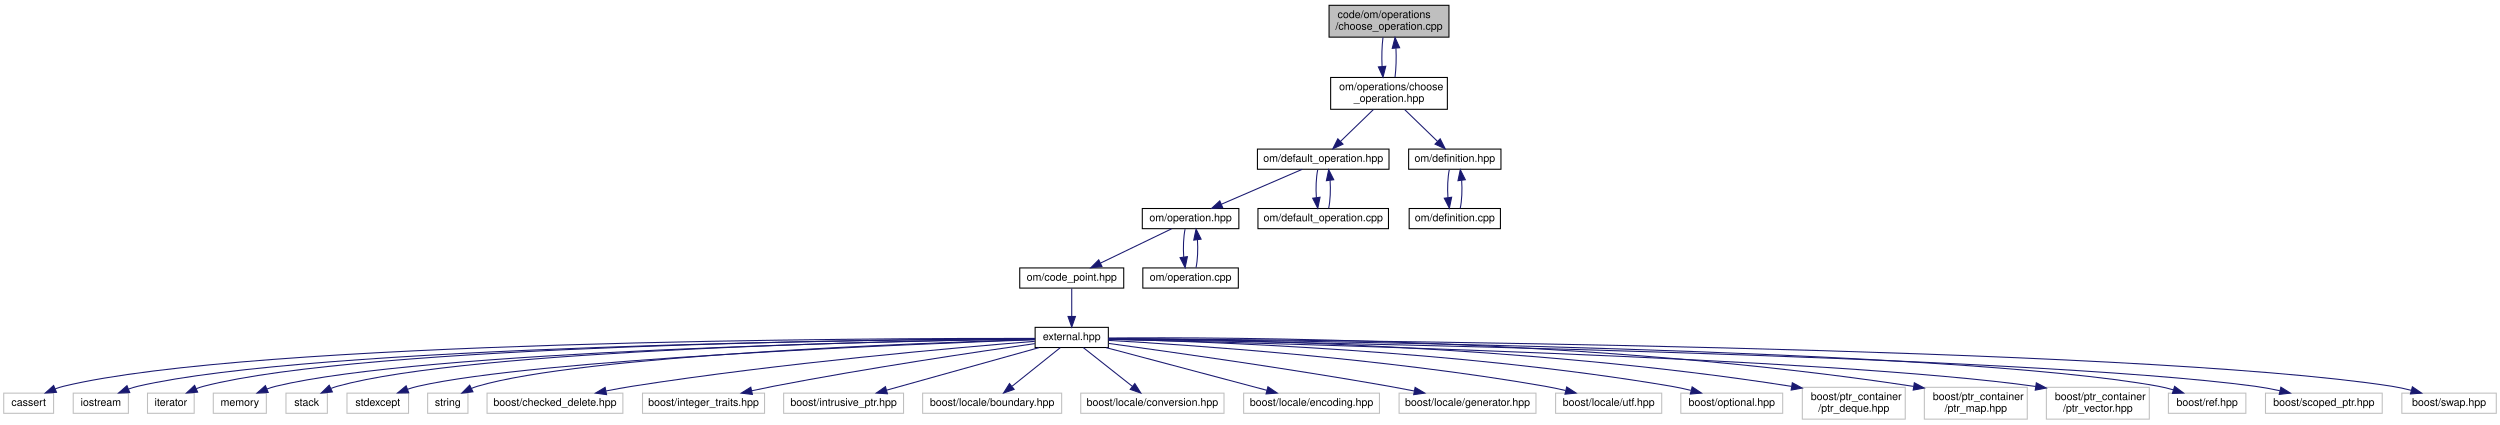
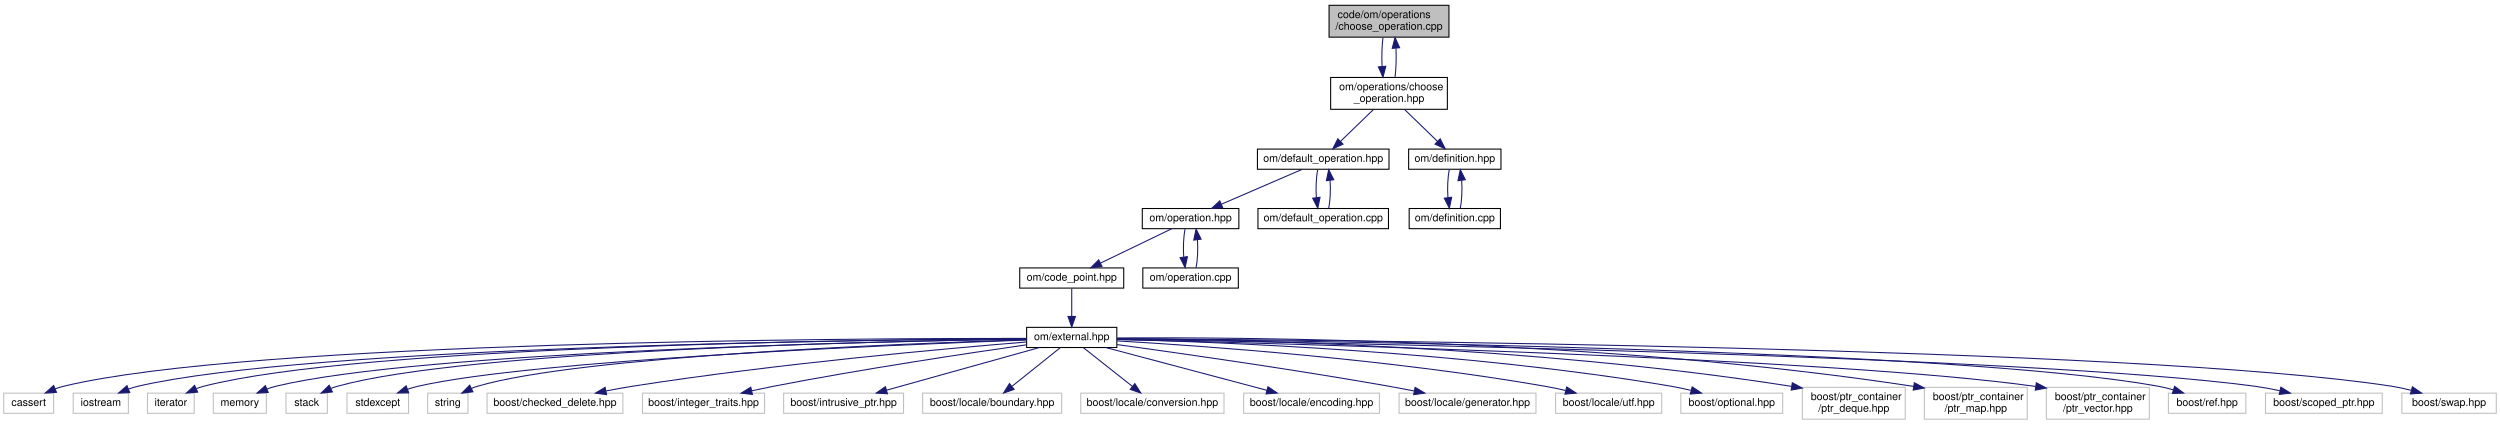
<svg xmlns="http://www.w3.org/2000/svg" xmlns:xlink="http://www.w3.org/1999/xlink" width="2356pt" height="400pt" viewBox="0.00 0.00 2356.00 400.00">
  <g id="graph1" class="graph" transform="scale(1 1) rotate(0) translate(4 396)">
    <g id="node1" class="node">
      <polygon fill="#bfbfbf" stroke="black" points="1248.5,-361 1248.5,-391 1361.5,-391 1361.5,-361 1248.5,-361" />
      <text text-anchor="start" x="1256.5" y="-379" font-family="Helvetica,sans-Serif" font-size="10.00">code/om/operations</text>
      <text text-anchor="middle" x="1305" y="-368" font-family="Helvetica,sans-Serif" font-size="10.00">/choose_operation.cpp</text>
    </g>
    <g id="node3" class="node">
      <a xlink:href="choose__operation_8hpp.html" target="_top" xlink:title="Om header file.">
        <polygon fill="none" stroke="black" points="1250,-293 1250,-323 1360,-323 1360,-293 1250,-293" />
        <text text-anchor="start" x="1258" y="-311" font-family="Helvetica,sans-Serif" font-size="10.00">om/operations/choose</text>
        <text text-anchor="middle" x="1305" y="-300" font-family="Helvetica,sans-Serif" font-size="10.00">_operation.hpp</text>
      </a>
    </g>
    <g id="edge2" class="edge">
      <path fill="none" stroke="midnightblue" d="M1299.32,-360.679C1298.29,-352.722 1298.01,-342.605 1298.46,-333.436" />
      <polygon fill="midnightblue" stroke="midnightblue" points="1301.96,-333.555 1299.33,-323.293 1294.98,-332.958 1301.96,-333.555" />
    </g>
    <g id="edge70" class="edge">
      <path fill="none" stroke="midnightblue" d="M1310.67,-323.293C1311.7,-331.245 1311.99,-341.361 1311.55,-350.532" />
      <polygon fill="midnightblue" stroke="midnightblue" points="1308.04,-350.417 1310.68,-360.679 1315.02,-351.013 1308.04,-350.417" />
    </g>
    <g id="node5" class="node">
      <a xlink:href="default__operation_8hpp.html" target="_top" xlink:title="Om header file.">
        <polygon fill="none" stroke="black" points="1181,-236.5 1181,-255.5 1305,-255.5 1305,-236.5 1181,-236.5" />
        <text text-anchor="middle" x="1243" y="-243.5" font-family="Helvetica,sans-Serif" font-size="10.00">om/default_operation.hpp</text>
      </a>
    </g>
    <g id="edge4" class="edge">
      <path fill="none" stroke="midnightblue" d="M1290.31,-292.781C1281.02,-283.792 1269,-272.162 1259.4,-262.873" />
      <polygon fill="midnightblue" stroke="midnightblue" points="1261.64,-260.17 1252.02,-255.731 1256.77,-265.2 1261.64,-260.17" />
    </g>
    <g id="node63" class="node">
      <a xlink:href="definition_8hpp.html" target="_top" xlink:title="Om header file.">
        <polygon fill="none" stroke="black" points="1323.5,-236.5 1323.5,-255.5 1410.5,-255.5 1410.5,-236.5 1323.5,-236.5" />
        <text text-anchor="middle" x="1367" y="-243.5" font-family="Helvetica,sans-Serif" font-size="10.00">om/definition.hpp</text>
      </a>
    </g>
    <g id="edge64" class="edge">
      <path fill="none" stroke="midnightblue" d="M1319.69,-292.781C1328.98,-283.792 1341,-272.162 1350.6,-262.873" />
      <polygon fill="midnightblue" stroke="midnightblue" points="1353.23,-265.2 1357.98,-255.731 1348.36,-260.17 1353.23,-265.2" />
    </g>
    <g id="node7" class="node">
      <a xlink:href="operation_8hpp.html" target="_top" xlink:title="Om header file.">
        <polygon fill="none" stroke="black" points="1072.5,-180.5 1072.5,-199.5 1163.5,-199.5 1163.5,-180.5 1072.5,-180.5" />
        <text text-anchor="middle" x="1118" y="-187.5" font-family="Helvetica,sans-Serif" font-size="10.00">om/operation.hpp</text>
      </a>
    </g>
    <g id="edge6" class="edge">
      <path fill="none" stroke="midnightblue" d="M1223.19,-236.444C1202.71,-227.596 1170.52,-213.687 1147.14,-203.586" />
      <polygon fill="midnightblue" stroke="midnightblue" points="1148.28,-200.269 1137.71,-199.516 1145.51,-206.695 1148.28,-200.269" />
    </g>
    <g id="node60" class="node">
      <a xlink:href="default__operation_8cpp.html" target="_top" xlink:title="Om source file.">
        <polygon fill="none" stroke="black" points="1181.5,-180.5 1181.5,-199.5 1304.5,-199.5 1304.5,-180.5 1181.5,-180.5" />
        <text text-anchor="middle" x="1243" y="-187.5" font-family="Helvetica,sans-Serif" font-size="10.00">om/default_operation.cpp</text>
      </a>
    </g>
    <g id="edge60" class="edge">
      <path fill="none" stroke="midnightblue" d="M1237.83,-236.083C1236.32,-228.927 1235.89,-218.635 1236.54,-209.691" />
      <polygon fill="midnightblue" stroke="midnightblue" points="1240.02,-210.126 1237.87,-199.751 1233.08,-209.2 1240.02,-210.126" />
    </g>
    <g id="node9" class="node">
      <a xlink:href="code__point_8hpp.html" target="_top" xlink:title="Om header file.">
        <polygon fill="none" stroke="black" points="957,-124.5 957,-143.5 1055,-143.5 1055,-124.5 957,-124.5" />
        <text text-anchor="middle" x="1006" y="-131.5" font-family="Helvetica,sans-Serif" font-size="10.00">om/code_point.hpp</text>
      </a>
    </g>
    <g id="edge8" class="edge">
      <path fill="none" stroke="midnightblue" d="M1100.01,-180.324C1081.96,-171.625 1053.95,-158.12 1033.2,-148.113" />
      <polygon fill="midnightblue" stroke="midnightblue" points="1034.48,-144.845 1023.95,-143.655 1031.44,-151.15 1034.48,-144.845" />
    </g>
    <g id="node57" class="node">
      <a xlink:href="operation_8cpp.html" target="_top" xlink:title="Om source file.">
        <polygon fill="none" stroke="black" points="1073,-124.5 1073,-143.5 1163,-143.5 1163,-124.5 1073,-124.5" />
        <text text-anchor="middle" x="1118" y="-131.5" font-family="Helvetica,sans-Serif" font-size="10.00">om/operation.cpp</text>
      </a>
    </g>
    <g id="edge56" class="edge">
      <path fill="none" stroke="midnightblue" d="M1112.83,-180.083C1111.32,-172.927 1110.89,-162.635 1111.54,-153.691" />
      <polygon fill="midnightblue" stroke="midnightblue" points="1115.02,-154.126 1112.87,-143.751 1108.08,-153.2 1115.02,-154.126" />
    </g>
    <g id="node11" class="node">
-       <a xlink:href="external_8hpp.html" target="_top" xlink:title="Om header file.">
-         <polygon fill="none" stroke="black" points="971.5,-68.5 971.5,-87.5 1040.5,-87.5 1040.5,-68.5 971.5,-68.5" />
-         <text text-anchor="middle" x="1006" y="-75.5" font-family="Helvetica,sans-Serif" font-size="10.00">external.hpp</text>
+       <a xlink:href="external_8hpp.html" target="_top" xlink:title="om/external.hpp">
+         <polygon fill="none" stroke="black" points="963.5,-68.5 963.5,-87.5 1048.5,-87.5 1048.5,-68.5 963.5,-68.5" />
+         <text text-anchor="middle" x="1006" y="-75.5" font-family="Helvetica,sans-Serif" font-size="10.00">om/external.hpp</text>
      </a>
    </g>
    <g id="edge10" class="edge">
      <path fill="none" stroke="midnightblue" d="M1006,-124.083C1006,-117.006 1006,-106.861 1006,-97.987" />
      <polygon fill="midnightblue" stroke="midnightblue" points="1009.5,-97.751 1006,-87.751 1002.5,-97.751 1009.5,-97.751" />
    </g>
    <g id="node13" class="node">
      <polygon fill="none" stroke="#bfbfbf" points="-0.5,-6.5 -0.5,-25.5 46.5,-25.5 46.5,-6.5 -0.5,-6.5" />
      <text text-anchor="middle" x="23" y="-13.5" font-family="Helvetica,sans-Serif" font-size="10.00">cassert</text>
    </g>
    <g id="edge12" class="edge">
-       <path fill="none" stroke="midnightblue" d="M971.383,-77.104C822.343,-77.287 234.858,-75.198 56,-32 53.339,-31.357 50.629,-30.5 47.965,-29.519" />
+       <path fill="none" stroke="midnightblue" d="M963.491,-77.112C802.689,-77.205 231.849,-74.471 56,-32 53.339,-31.357 50.629,-30.5 47.965,-29.519" />
      <polygon fill="midnightblue" stroke="midnightblue" points="49.25,-26.263 38.677,-25.592 46.524,-32.71 49.25,-26.263" />
    </g>
    <g id="node15" class="node">
      <polygon fill="none" stroke="#bfbfbf" points="65,-6.5 65,-25.5 117,-25.5 117,-6.5 65,-6.5" />
      <text text-anchor="middle" x="91" y="-13.5" font-family="Helvetica,sans-Serif" font-size="10.00">iostream</text>
    </g>
    <g id="edge14" class="edge">
-       <path fill="none" stroke="midnightblue" d="M971.353,-76.855C829.278,-76.01 291.038,-70.293 126,-32 123.102,-31.328 120.141,-30.428 117.23,-29.402" />
+       <path fill="none" stroke="midnightblue" d="M963.273,-76.804C809.96,-75.793 288.058,-69.602 126,-32 123.102,-31.328 120.141,-30.428 117.23,-29.402" />
      <polygon fill="midnightblue" stroke="midnightblue" points="118.265,-26.047 107.681,-25.573 115.66,-32.544 118.265,-26.047" />
    </g>
    <g id="node17" class="node">
      <polygon fill="none" stroke="#bfbfbf" points="135,-6.5 135,-25.5 179,-25.5 179,-6.5 135,-6.5" />
      <text text-anchor="middle" x="157" y="-13.5" font-family="Helvetica,sans-Serif" font-size="10.00">iterator</text>
    </g>
    <g id="edge16" class="edge">
-       <path fill="none" stroke="midnightblue" d="M971.471,-76.904C835.843,-76.251 339.651,-71.177 188,-32 185.656,-31.394 183.277,-30.605 180.934,-29.705" />
+       <path fill="none" stroke="midnightblue" d="M963.475,-76.863C817.378,-76.049 336.81,-70.443 188,-32 185.656,-31.394 183.277,-30.605 180.934,-29.705" />
      <polygon fill="midnightblue" stroke="midnightblue" points="182.237,-26.454 171.679,-25.572 179.382,-32.845 182.237,-26.454" />
    </g>
    <g id="node19" class="node">
      <polygon fill="none" stroke="#bfbfbf" points="197,-6.5 197,-25.5 247,-25.5 247,-6.5 197,-6.5" />
      <text text-anchor="middle" x="222" y="-13.5" font-family="Helvetica,sans-Serif" font-size="10.00">memory</text>
    </g>
    <g id="edge18" class="edge">
-       <path fill="none" stroke="midnightblue" d="M971.351,-76.546C842.943,-74.613 394.501,-65.558 256,-32 253.178,-31.316 250.298,-30.41 247.467,-29.379" />
+       <path fill="none" stroke="midnightblue" d="M963.499,-76.425C825.615,-74.252 391.807,-64.905 256,-32 253.178,-31.316 250.298,-30.41 247.467,-29.379" />
      <polygon fill="midnightblue" stroke="midnightblue" points="248.767,-26.129 238.188,-25.545 246.093,-32.599 248.767,-26.129" />
    </g>
    <g id="node21" class="node">
      <polygon fill="none" stroke="#bfbfbf" points="265.5,-6.5 265.5,-25.5 304.5,-25.5 304.5,-6.5 265.5,-6.5" />
      <text text-anchor="middle" x="285" y="-13.5" font-family="Helvetica,sans-Serif" font-size="10.00">stack</text>
    </g>
    <g id="edge20" class="edge">
-       <path fill="none" stroke="midnightblue" d="M971.475,-76.621C849.563,-74.993 439.854,-66.986 314,-32 312.034,-31.453 310.047,-30.764 308.085,-29.983" />
+       <path fill="none" stroke="midnightblue" d="M963.062,-76.505C831.762,-74.63 437.099,-66.22 314,-32 312.034,-31.453 310.047,-30.764 308.085,-29.983" />
      <polygon fill="midnightblue" stroke="midnightblue" points="309.218,-26.647 298.68,-25.546 306.231,-32.978 309.218,-26.647" />
    </g>
    <g id="node23" class="node">
      <polygon fill="none" stroke="#bfbfbf" points="323,-6.5 323,-25.5 381,-25.5 381,-6.5 323,-6.5" />
      <text text-anchor="middle" x="352" y="-13.5" font-family="Helvetica,sans-Serif" font-size="10.00">stdexcept</text>
    </g>
    <g id="edge22" class="edge">
-       <path fill="none" stroke="midnightblue" d="M971.128,-75.84C857.989,-71.858 501.988,-57.566 390,-32 386.75,-31.258 383.413,-30.283 380.129,-29.185" />
+       <path fill="none" stroke="midnightblue" d="M963.25,-75.56C842.324,-71.219 499.506,-56.999 390,-32 386.75,-31.258 383.413,-30.283 380.129,-29.185" />
      <polygon fill="midnightblue" stroke="midnightblue" points="381.177,-25.841 370.584,-25.635 378.737,-32.402 381.177,-25.841" />
    </g>
    <g id="node25" class="node">
      <polygon fill="none" stroke="#bfbfbf" points="399,-6.5 399,-25.5 437,-25.5 437,-6.5 399,-6.5" />
      <text text-anchor="middle" x="418" y="-13.5" font-family="Helvetica,sans-Serif" font-size="10.00">string</text>
    </g>
    <g id="edge24" class="edge">
-       <path fill="none" stroke="midnightblue" d="M971.225,-76.065C864.891,-72.914 545.305,-61.202 446,-32 444.095,-31.44 442.173,-30.741 440.275,-29.953" />
+       <path fill="none" stroke="midnightblue" d="M963.361,-75.828C849.957,-72.353 542.966,-60.514 446,-32 444.095,-31.44 442.173,-30.741 440.275,-29.953" />
      <polygon fill="midnightblue" stroke="midnightblue" points="441.709,-26.758 431.189,-25.504 438.631,-33.045 441.709,-26.758" />
    </g>
    <g id="node27" class="node">
      <polygon fill="none" stroke="#bfbfbf" points="455,-6.5 455,-25.5 583,-25.5 583,-6.5 455,-6.5" />
      <text text-anchor="middle" x="519" y="-13.5" font-family="Helvetica,sans-Serif" font-size="10.00">boost/checked_delete.hpp</text>
    </g>
    <g id="edge26" class="edge">
-       <path fill="none" stroke="midnightblue" d="M971.233,-74.337C899.873,-68.626 731.817,-53.913 592,-32 583.912,-30.732 575.363,-29.175 567.074,-27.549" />
+       <path fill="none" stroke="midnightblue" d="M963.212,-73.69C887.89,-67.564 726.817,-53.13 592,-32 583.912,-30.732 575.363,-29.175 567.074,-27.549" />
      <polygon fill="midnightblue" stroke="midnightblue" points="567.636,-24.092 557.142,-25.545 566.252,-30.953 567.636,-24.092" />
    </g>
    <g id="node29" class="node">
      <polygon fill="none" stroke="#bfbfbf" points="601.5,-6.5 601.5,-25.5 716.5,-25.5 716.5,-6.5 601.5,-6.5" />
      <text text-anchor="middle" x="659" y="-13.5" font-family="Helvetica,sans-Serif" font-size="10.00">boost/integer_traits.hpp</text>
    </g>
    <g id="edge28" class="edge">
-       <path fill="none" stroke="midnightblue" d="M971.265,-72.176C918.064,-64.62 813.282,-49.082 725,-32 718.334,-30.71 711.315,-29.238 704.442,-27.733" />
+       <path fill="none" stroke="midnightblue" d="M963.481,-71.066C908.313,-63.166 809.159,-48.285 725,-32 718.334,-30.71 711.315,-29.238 704.442,-27.733" />
      <polygon fill="midnightblue" stroke="midnightblue" points="705.056,-24.284 694.534,-25.519 703.53,-31.115 705.056,-24.284" />
    </g>
    <g id="node31" class="node">
      <polygon fill="none" stroke="#bfbfbf" points="734.5,-6.5 734.5,-25.5 847.5,-25.5 847.5,-6.5 734.5,-6.5" />
      <text text-anchor="middle" x="791" y="-13.5" font-family="Helvetica,sans-Serif" font-size="10.00">boost/intrusive_ptr.hpp</text>
    </g>
    <g id="edge30" class="edge">
      <path fill="none" stroke="midnightblue" d="M975.196,-68.403C937.438,-57.866 873.339,-39.978 831.591,-28.328" />
      <polygon fill="midnightblue" stroke="midnightblue" points="832.32,-24.898 821.747,-25.581 830.438,-31.64 832.32,-24.898" />
    </g>
    <g id="node33" class="node">
      <polygon fill="none" stroke="#bfbfbf" points="865.5,-6.5 865.5,-25.5 996.5,-25.5 996.5,-6.5 865.5,-6.5" />
      <text text-anchor="middle" x="931" y="-13.5" font-family="Helvetica,sans-Serif" font-size="10.00">boost/locale/boundary.hpp</text>
    </g>
    <g id="edge32" class="edge">
      <path fill="none" stroke="midnightblue" d="M995.254,-68.403C983.447,-58.958 964.257,-43.606 949.918,-32.134" />
      <polygon fill="midnightblue" stroke="midnightblue" points="951.721,-29.095 941.726,-25.581 947.348,-34.561 951.721,-29.095" />
    </g>
    <g id="node35" class="node">
      <polygon fill="none" stroke="#bfbfbf" points="1014.5,-6.5 1014.5,-25.5 1149.5,-25.5 1149.5,-6.5 1014.5,-6.5" />
      <text text-anchor="middle" x="1082" y="-13.5" font-family="Helvetica,sans-Serif" font-size="10.00">boost/locale/conversion.hpp</text>
    </g>
    <g id="edge34" class="edge">
      <path fill="none" stroke="midnightblue" d="M1016.89,-68.403C1028.97,-58.869 1048.67,-43.315 1063.24,-31.811" />
      <polygon fill="midnightblue" stroke="midnightblue" points="1065.45,-34.524 1071.13,-25.581 1061.11,-29.03 1065.45,-34.524" />
    </g>
    <g id="node37" class="node">
      <polygon fill="none" stroke="#bfbfbf" points="1168,-6.5 1168,-25.5 1296,-25.5 1296,-6.5 1168,-6.5" />
      <text text-anchor="middle" x="1232" y="-13.5" font-family="Helvetica,sans-Serif" font-size="10.00">boost/locale/encoding.hpp</text>
    </g>
    <g id="edge36" class="edge">
      <path fill="none" stroke="midnightblue" d="M1038.38,-68.403C1078.24,-57.822 1146.02,-39.827 1189.89,-28.18" />
      <polygon fill="midnightblue" stroke="midnightblue" points="1190.91,-31.529 1199.68,-25.581 1189.12,-24.764 1190.91,-31.529" />
    </g>
    <g id="node39" class="node">
      <polygon fill="none" stroke="#bfbfbf" points="1314.5,-6.5 1314.5,-25.5 1443.5,-25.5 1443.5,-6.5 1314.5,-6.5" />
      <text text-anchor="middle" x="1379" y="-13.5" font-family="Helvetica,sans-Serif" font-size="10.00">boost/locale/generator.hpp</text>
    </g>
    <g id="edge38" class="edge">
-       <path fill="none" stroke="midnightblue" d="M1040.62,-72.369C1096.42,-64.776 1209.62,-48.833 1305,-32 1312.72,-30.638 1320.86,-29.095 1328.82,-27.529" />
+       <path fill="none" stroke="midnightblue" d="M1048.69,-71.267C1106.81,-63.305 1214.02,-48.057 1305,-32 1312.72,-30.638 1320.86,-29.095 1328.82,-27.529" />
      <polygon fill="midnightblue" stroke="midnightblue" points="1329.62,-30.937 1338.74,-25.545 1328.25,-24.073 1329.62,-30.937" />
    </g>
    <g id="node41" class="node">
      <polygon fill="none" stroke="#bfbfbf" points="1462,-6.5 1462,-25.5 1562,-25.5 1562,-6.5 1462,-6.5" />
      <text text-anchor="middle" x="1512" y="-13.5" font-family="Helvetica,sans-Serif" font-size="10.00">boost/locale/utf.hpp</text>
    </g>
    <g id="edge40" class="edge">
-       <path fill="none" stroke="midnightblue" d="M1040.65,-75.212C1115.95,-70.954 1300.01,-58.523 1452,-32 1458.32,-30.898 1464.95,-29.493 1471.41,-27.988" />
+       <path fill="none" stroke="midnightblue" d="M1048.71,-74.749C1128.45,-70.091 1305.19,-57.62 1452,-32 1458.32,-30.898 1464.95,-29.493 1471.41,-27.988" />
      <polygon fill="midnightblue" stroke="midnightblue" points="1472.46,-31.335 1481.35,-25.568 1470.81,-24.533 1472.46,-31.335" />
    </g>
    <g id="node43" class="node">
      <polygon fill="none" stroke="#bfbfbf" points="1580,-6.5 1580,-25.5 1676,-25.5 1676,-6.5 1580,-6.5" />
      <text text-anchor="middle" x="1628" y="-13.5" font-family="Helvetica,sans-Serif" font-size="10.00">boost/optional.hpp</text>
    </g>
    <g id="edge42" class="edge">
-       <path fill="none" stroke="midnightblue" d="M1040.66,-76.379C1129.46,-74.327 1372.13,-65.81 1571,-32 1577.01,-30.978 1583.31,-29.62 1589.44,-28.136" />
+       <path fill="none" stroke="midnightblue" d="M1048.85,-76.182C1143.62,-73.807 1377.95,-64.82 1571,-32 1577.01,-30.978 1583.31,-29.62 1589.44,-28.136" />
      <polygon fill="midnightblue" stroke="midnightblue" points="1590.69,-31.429 1599.51,-25.56 1588.96,-24.647 1590.69,-31.429" />
    </g>
    <g id="node45" class="node">
      <polygon fill="none" stroke="#bfbfbf" points="1694.5,-1 1694.5,-31 1791.5,-31 1791.5,-1 1694.5,-1" />
      <text text-anchor="start" x="1702.5" y="-19" font-family="Helvetica,sans-Serif" font-size="10.00">boost/ptr_container</text>
      <text text-anchor="middle" x="1743" y="-8" font-family="Helvetica,sans-Serif" font-size="10.00">/ptr_deque.hpp</text>
    </g>
    <g id="edge44" class="edge">
-       <path fill="none" stroke="midnightblue" d="M1040.52,-76.981C1139.46,-76.448 1432.49,-71.52 1684.33,-31.878" />
+       <path fill="none" stroke="midnightblue" d="M1048.82,-76.929C1154.98,-76.163 1438.86,-70.512 1684.22,-31.896" />
      <polygon fill="midnightblue" stroke="midnightblue" points="1685.08,-35.303 1694.41,-30.271 1683.98,-28.391 1685.08,-35.303" />
    </g>
    <g id="node47" class="node">
      <polygon fill="none" stroke="#bfbfbf" points="1809.5,-1 1809.5,-31 1906.5,-31 1906.5,-1 1809.5,-1" />
      <text text-anchor="start" x="1817.5" y="-19" font-family="Helvetica,sans-Serif" font-size="10.00">boost/ptr_container</text>
      <text text-anchor="middle" x="1858" y="-8" font-family="Helvetica,sans-Serif" font-size="10.00">/ptr_map.hpp</text>
    </g>
    <g id="edge46" class="edge">
-       <path fill="none" stroke="midnightblue" d="M1040.69,-77.453C1150.63,-78.381 1501.1,-77.431 1799.27,-31.875" />
-       <polygon fill="midnightblue" stroke="midnightblue" points="1800.06,-35.294 1809.41,-30.305 1798.99,-28.376 1800.06,-35.294" />
+       <path fill="none" stroke="midnightblue" d="M1048.92,-77.516C1167.25,-78.312 1508.14,-76.389 1799.5,-31.84" />
+       <polygon fill="midnightblue" stroke="midnightblue" points="1800.06,-35.294 1809.41,-30.305 1798.99,-28.377 1800.06,-35.294" />
    </g>
    <g id="node49" class="node">
      <polygon fill="none" stroke="#bfbfbf" points="1924.5,-1 1924.5,-31 2021.5,-31 2021.5,-1 1924.5,-1" />
      <text text-anchor="start" x="1932.5" y="-19" font-family="Helvetica,sans-Serif" font-size="10.00">boost/ptr_container</text>
      <text text-anchor="middle" x="1973" y="-8" font-family="Helvetica,sans-Serif" font-size="10.00">/ptr_vector.hpp</text>
    </g>
    <g id="edge48" class="edge">
-       <path fill="none" stroke="midnightblue" d="M1040.67,-76.228C1182.82,-72.92 1722.19,-58.934 1914.43,-31.8" />
-       <polygon fill="midnightblue" stroke="midnightblue" points="1915.03,-35.25 1924.41,-30.331 1914.01,-28.325 1915.03,-35.25" />
+       <path fill="none" stroke="midnightblue" d="M1048.62,-76.042C1201.85,-72.42 1725.26,-58.485 1914.32,-31.816" />
+       <polygon fill="midnightblue" stroke="midnightblue" points="1915.03,-35.249 1924.41,-30.331 1914.01,-28.324 1915.03,-35.249" />
    </g>
    <g id="node51" class="node">
      <polygon fill="none" stroke="#bfbfbf" points="2039.5,-6.5 2039.5,-25.5 2112.5,-25.5 2112.5,-6.5 2039.5,-6.5" />
      <text text-anchor="middle" x="2076" y="-13.5" font-family="Helvetica,sans-Serif" font-size="10.00">boost/ref.hpp</text>
    </g>
    <g id="edge50" class="edge">
-       <path fill="none" stroke="midnightblue" d="M1040.55,-76.737C1196.26,-75.361 1833.79,-67.616 2030,-32 2034.59,-31.167 2039.35,-29.991 2043.99,-28.658" />
+       <path fill="none" stroke="midnightblue" d="M1048.76,-76.663C1217.47,-75.094 1837.07,-67.02 2030,-32 2034.59,-31.167 2039.35,-29.991 2043.99,-28.658" />
      <polygon fill="midnightblue" stroke="midnightblue" points="2045.36,-31.898 2053.85,-25.566 2043.26,-25.218 2045.36,-31.898" />
    </g>
    <g id="node53" class="node">
      <polygon fill="none" stroke="#bfbfbf" points="2131,-6.5 2131,-25.5 2241,-25.5 2241,-6.5 2131,-6.5" />
      <text text-anchor="middle" x="2186" y="-13.5" font-family="Helvetica,sans-Serif" font-size="10.00">boost/scoped_ptr.hpp</text>
    </g>
    <g id="edge52" class="edge">
-       <path fill="none" stroke="midnightblue" d="M1040.76,-76.47C1205.05,-73.833 1904.63,-61.073 2121,-32 2128.66,-30.971 2136.75,-29.458 2144.51,-27.785" />
+       <path fill="none" stroke="midnightblue" d="M1048.5,-76.345C1225.89,-73.448 1907.87,-60.638 2121,-32 2128.66,-30.971 2136.75,-29.458 2144.51,-27.785" />
      <polygon fill="midnightblue" stroke="midnightblue" points="2145.5,-31.149 2154.48,-25.519 2143.95,-24.323 2145.5,-31.149" />
    </g>
    <g id="node55" class="node">
      <polygon fill="none" stroke="#bfbfbf" points="2259.5,-6.5 2259.5,-25.5 2348.5,-25.5 2348.5,-6.5 2259.5,-6.5" />
      <text text-anchor="middle" x="2304" y="-13.5" font-family="Helvetica,sans-Serif" font-size="10.00">boost/swap.hpp</text>
    </g>
    <g id="edge54" class="edge">
-       <path fill="none" stroke="midnightblue" d="M1040.65,-76.844C1216.09,-75.889 2007.46,-69.537 2250,-32 2255.98,-31.075 2262.23,-29.716 2268.28,-28.187" />
+       <path fill="none" stroke="midnightblue" d="M1048.56,-76.8C1238.63,-75.701 2010.93,-69 2250,-32 2255.98,-31.075 2262.23,-29.716 2268.28,-28.187" />
      <polygon fill="midnightblue" stroke="midnightblue" points="2269.44,-31.498 2278.18,-25.501 2267.61,-24.742 2269.44,-31.498" />
    </g>
    <g id="edge58" class="edge">
      <path fill="none" stroke="midnightblue" d="M1123.13,-143.751C1124.66,-150.858 1125.1,-161.136 1124.47,-170.101" />
      <polygon fill="midnightblue" stroke="midnightblue" points="1120.99,-169.713 1123.17,-180.083 1127.93,-170.622 1120.99,-169.713" />
    </g>
    <g id="edge62" class="edge">
      <path fill="none" stroke="midnightblue" d="M1248.13,-199.751C1249.66,-206.858 1250.1,-217.136 1249.47,-226.101" />
      <polygon fill="midnightblue" stroke="midnightblue" points="1245.99,-225.713 1248.17,-236.083 1252.93,-226.622 1245.99,-225.713" />
    </g>
    <g id="node65" class="node">
      <a xlink:href="definition_8cpp.html" target="_top" xlink:title="Om source file.">
        <polygon fill="none" stroke="black" points="1324,-180.5 1324,-199.5 1410,-199.5 1410,-180.5 1324,-180.5" />
        <text text-anchor="middle" x="1367" y="-187.5" font-family="Helvetica,sans-Serif" font-size="10.00">om/definition.cpp</text>
      </a>
    </g>
    <g id="edge66" class="edge">
      <path fill="none" stroke="midnightblue" d="M1361.83,-236.083C1360.32,-228.927 1359.89,-218.635 1360.54,-209.691" />
      <polygon fill="midnightblue" stroke="midnightblue" points="1364.02,-210.126 1361.87,-199.751 1357.08,-209.2 1364.02,-210.126" />
    </g>
    <g id="edge68" class="edge">
      <path fill="none" stroke="midnightblue" d="M1372.13,-199.751C1373.66,-206.858 1374.1,-217.136 1373.47,-226.101" />
      <polygon fill="midnightblue" stroke="midnightblue" points="1369.99,-225.713 1372.17,-236.083 1376.93,-226.622 1369.99,-225.713" />
    </g>
  </g>
</svg>
